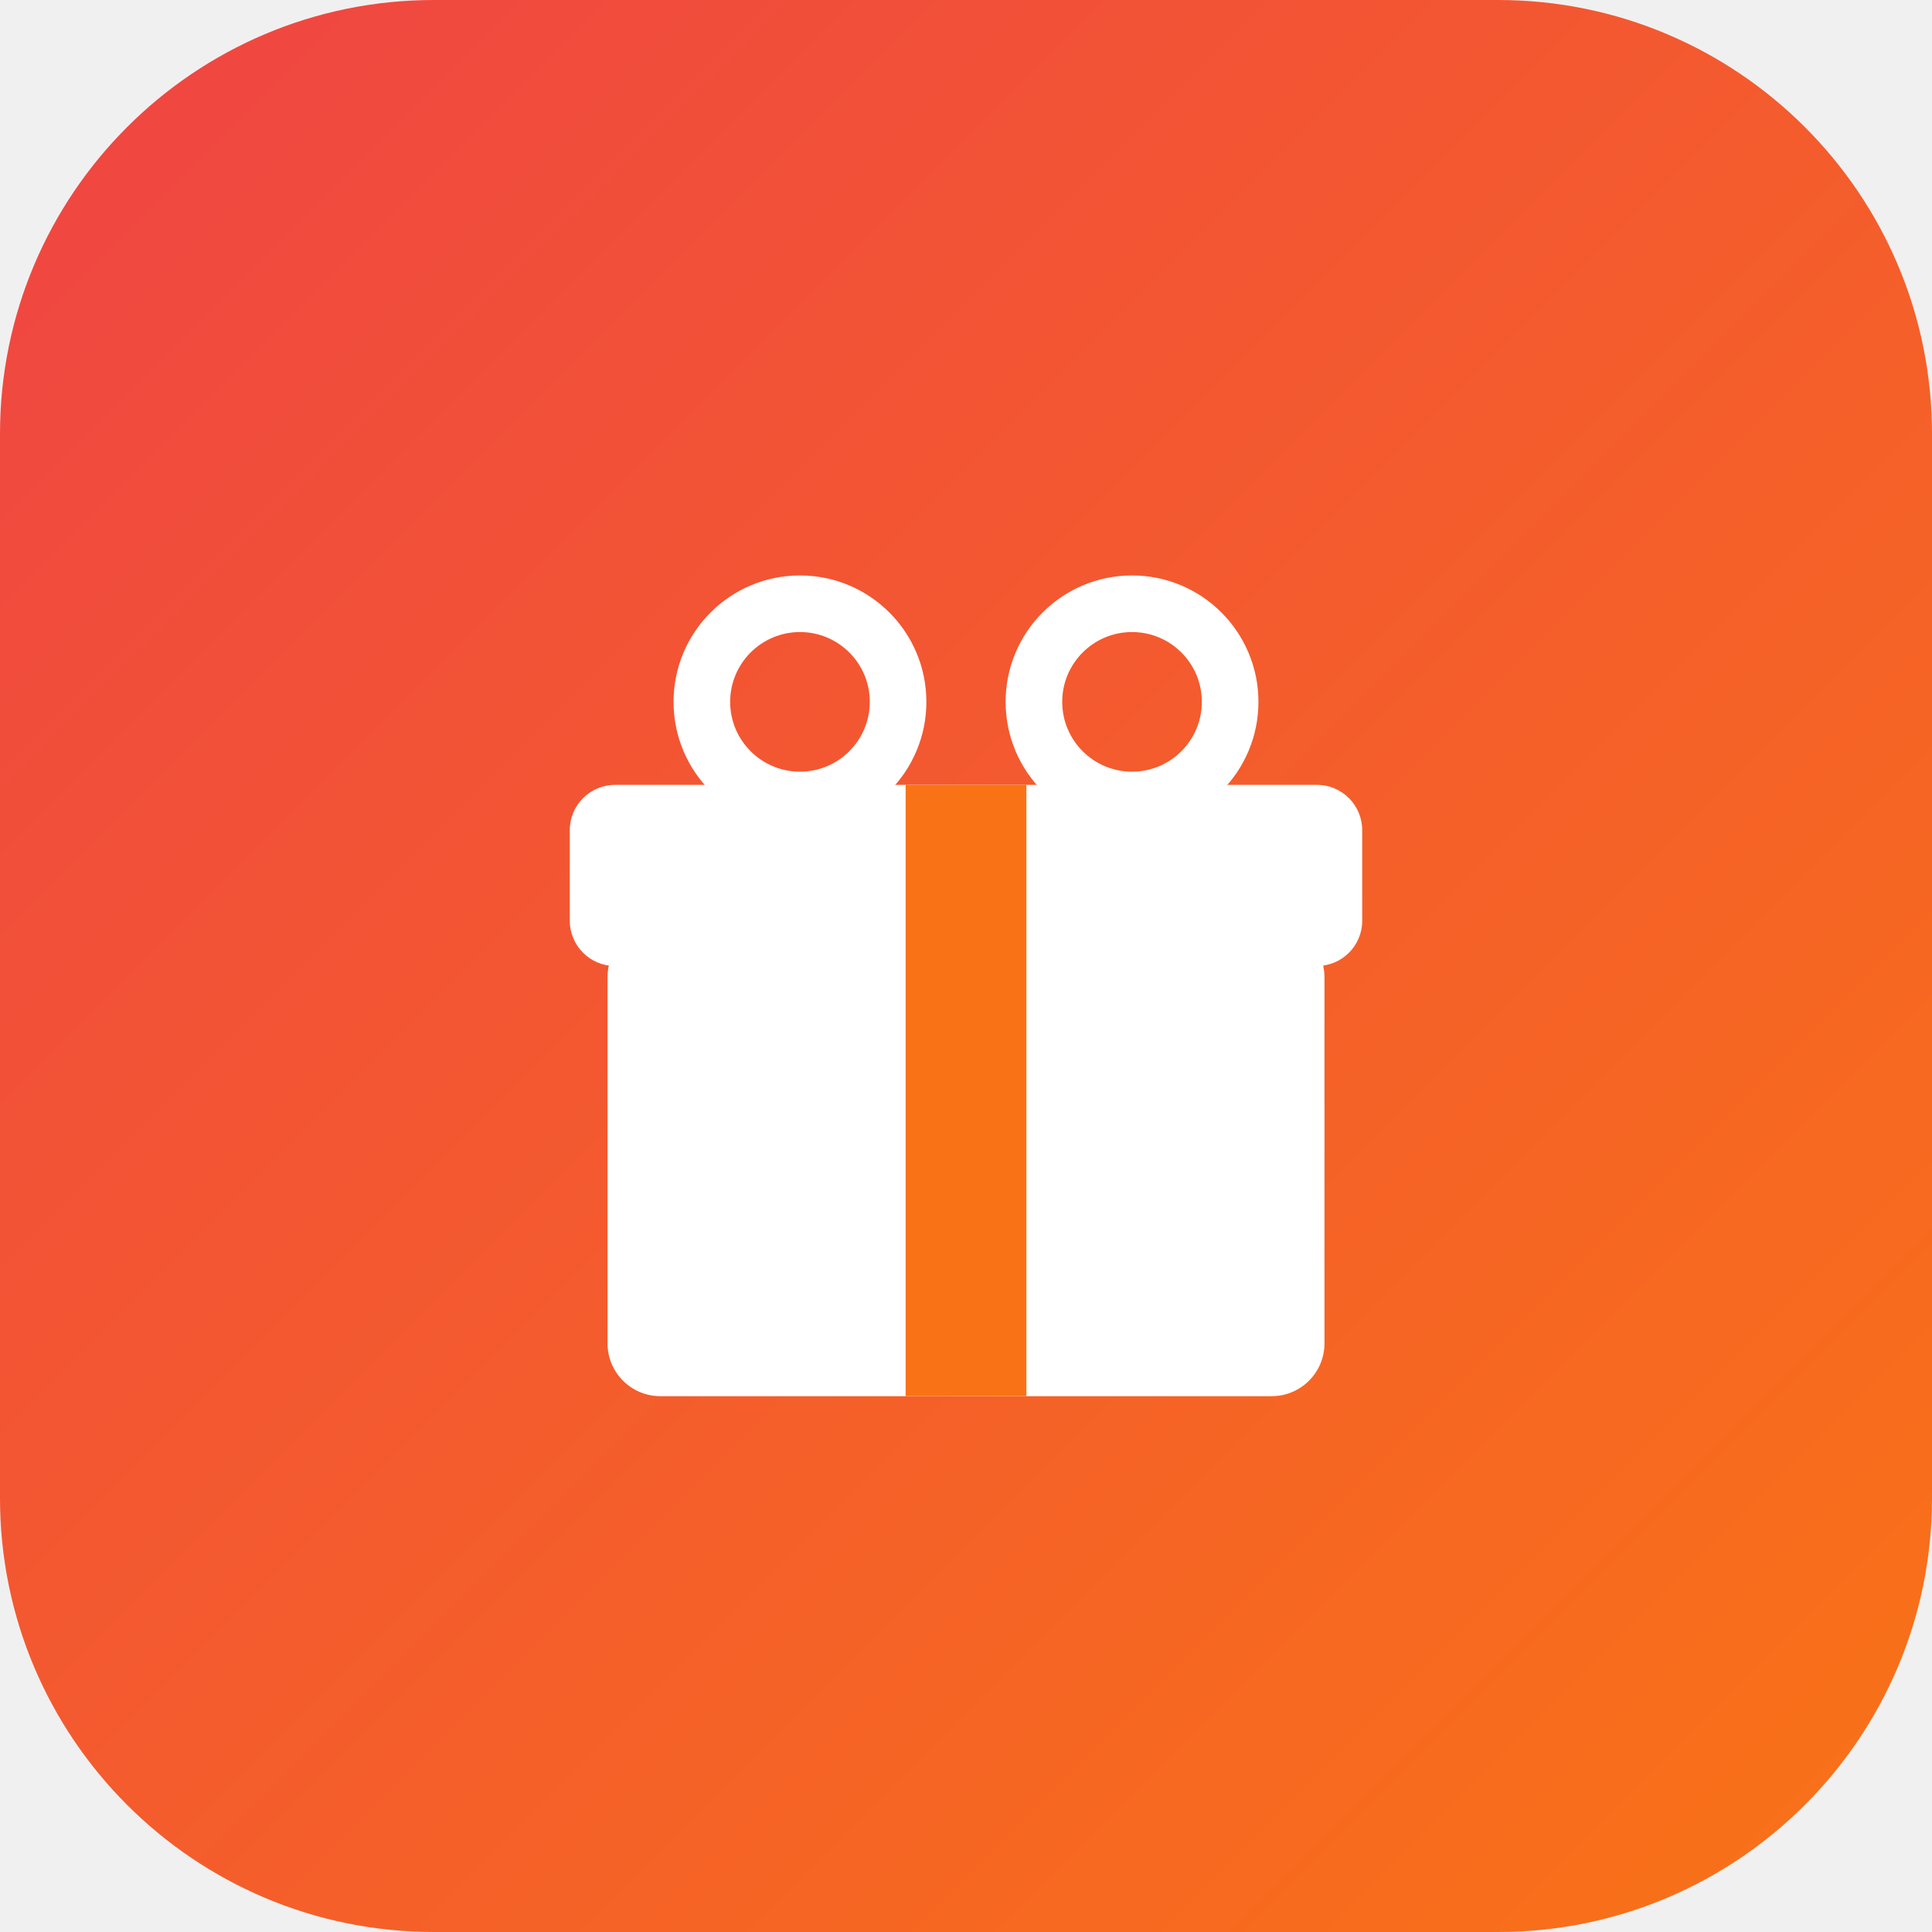
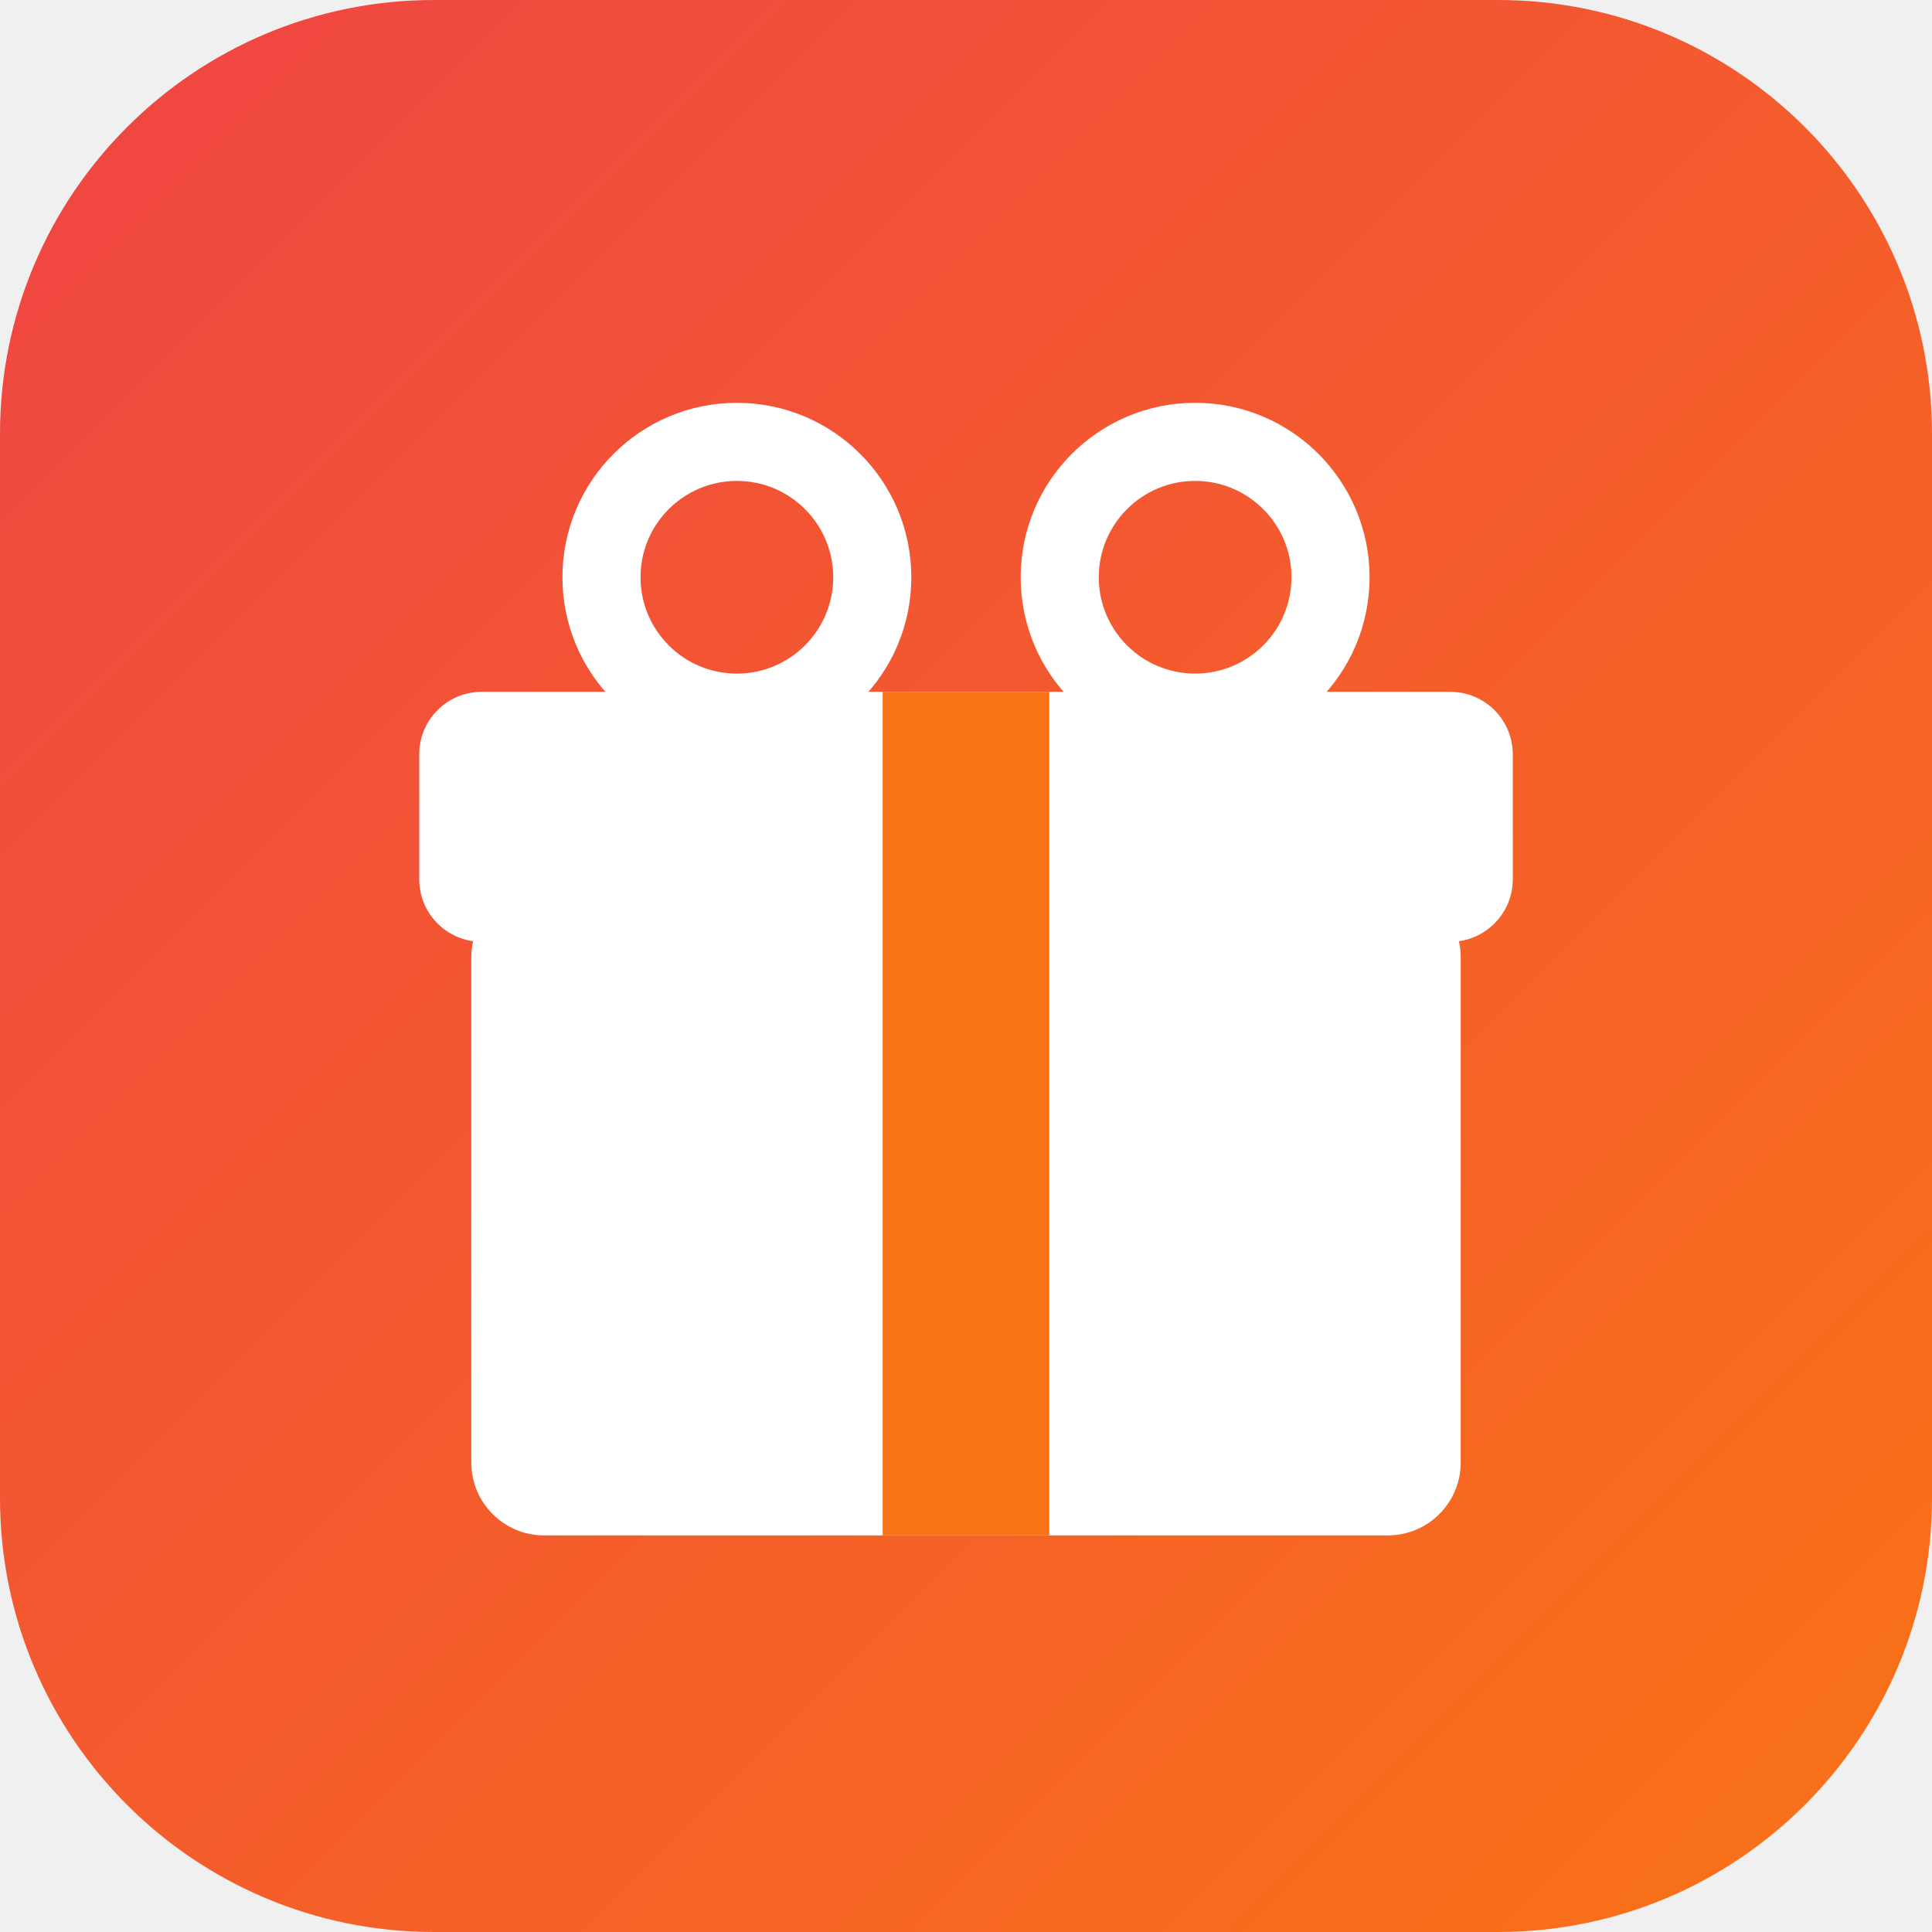
<svg xmlns="http://www.w3.org/2000/svg" viewBox="0 0 512 512">
  <defs>
    <linearGradient id="g" x1="0" y1="0" x2="1" y2="1">
      <stop offset="0%" stop-color="#ef4444" />
      <stop offset="100%" stop-color="#f97316" />
    </linearGradient>
  </defs>
  <rect width="512" height="512" rx="115" fill="url(#g)" />
-   <rect x="161" y="245" width="190" height="125" rx="14" fill="white" />
-   <rect x="151" y="208" width="210" height="48" rx="12" fill="white" />
-   <rect x="240" y="208" width="32" height="162" fill="#f97316" />
-   <circle cx="212" cy="186" r="26" fill="none" stroke="white" stroke-width="15" />
-   <circle cx="300" cy="186" r="26" fill="none" stroke="white" stroke-width="15" />
+   <g transform="translate(256 262) scale(1.38) translate(-256 -265)">
+     <rect x="161" y="245" width="190" height="125" rx="14" fill="white" />
+     <rect x="151" y="208" width="210" height="48" rx="12" fill="white" />
+     <rect x="240" y="208" width="32" height="162" fill="#f97316" />
+     <circle cx="212" cy="186" r="26" fill="none" stroke="white" stroke-width="15" />
+     <circle cx="300" cy="186" r="26" fill="none" stroke="white" stroke-width="15" />
+   </g>
</svg>
